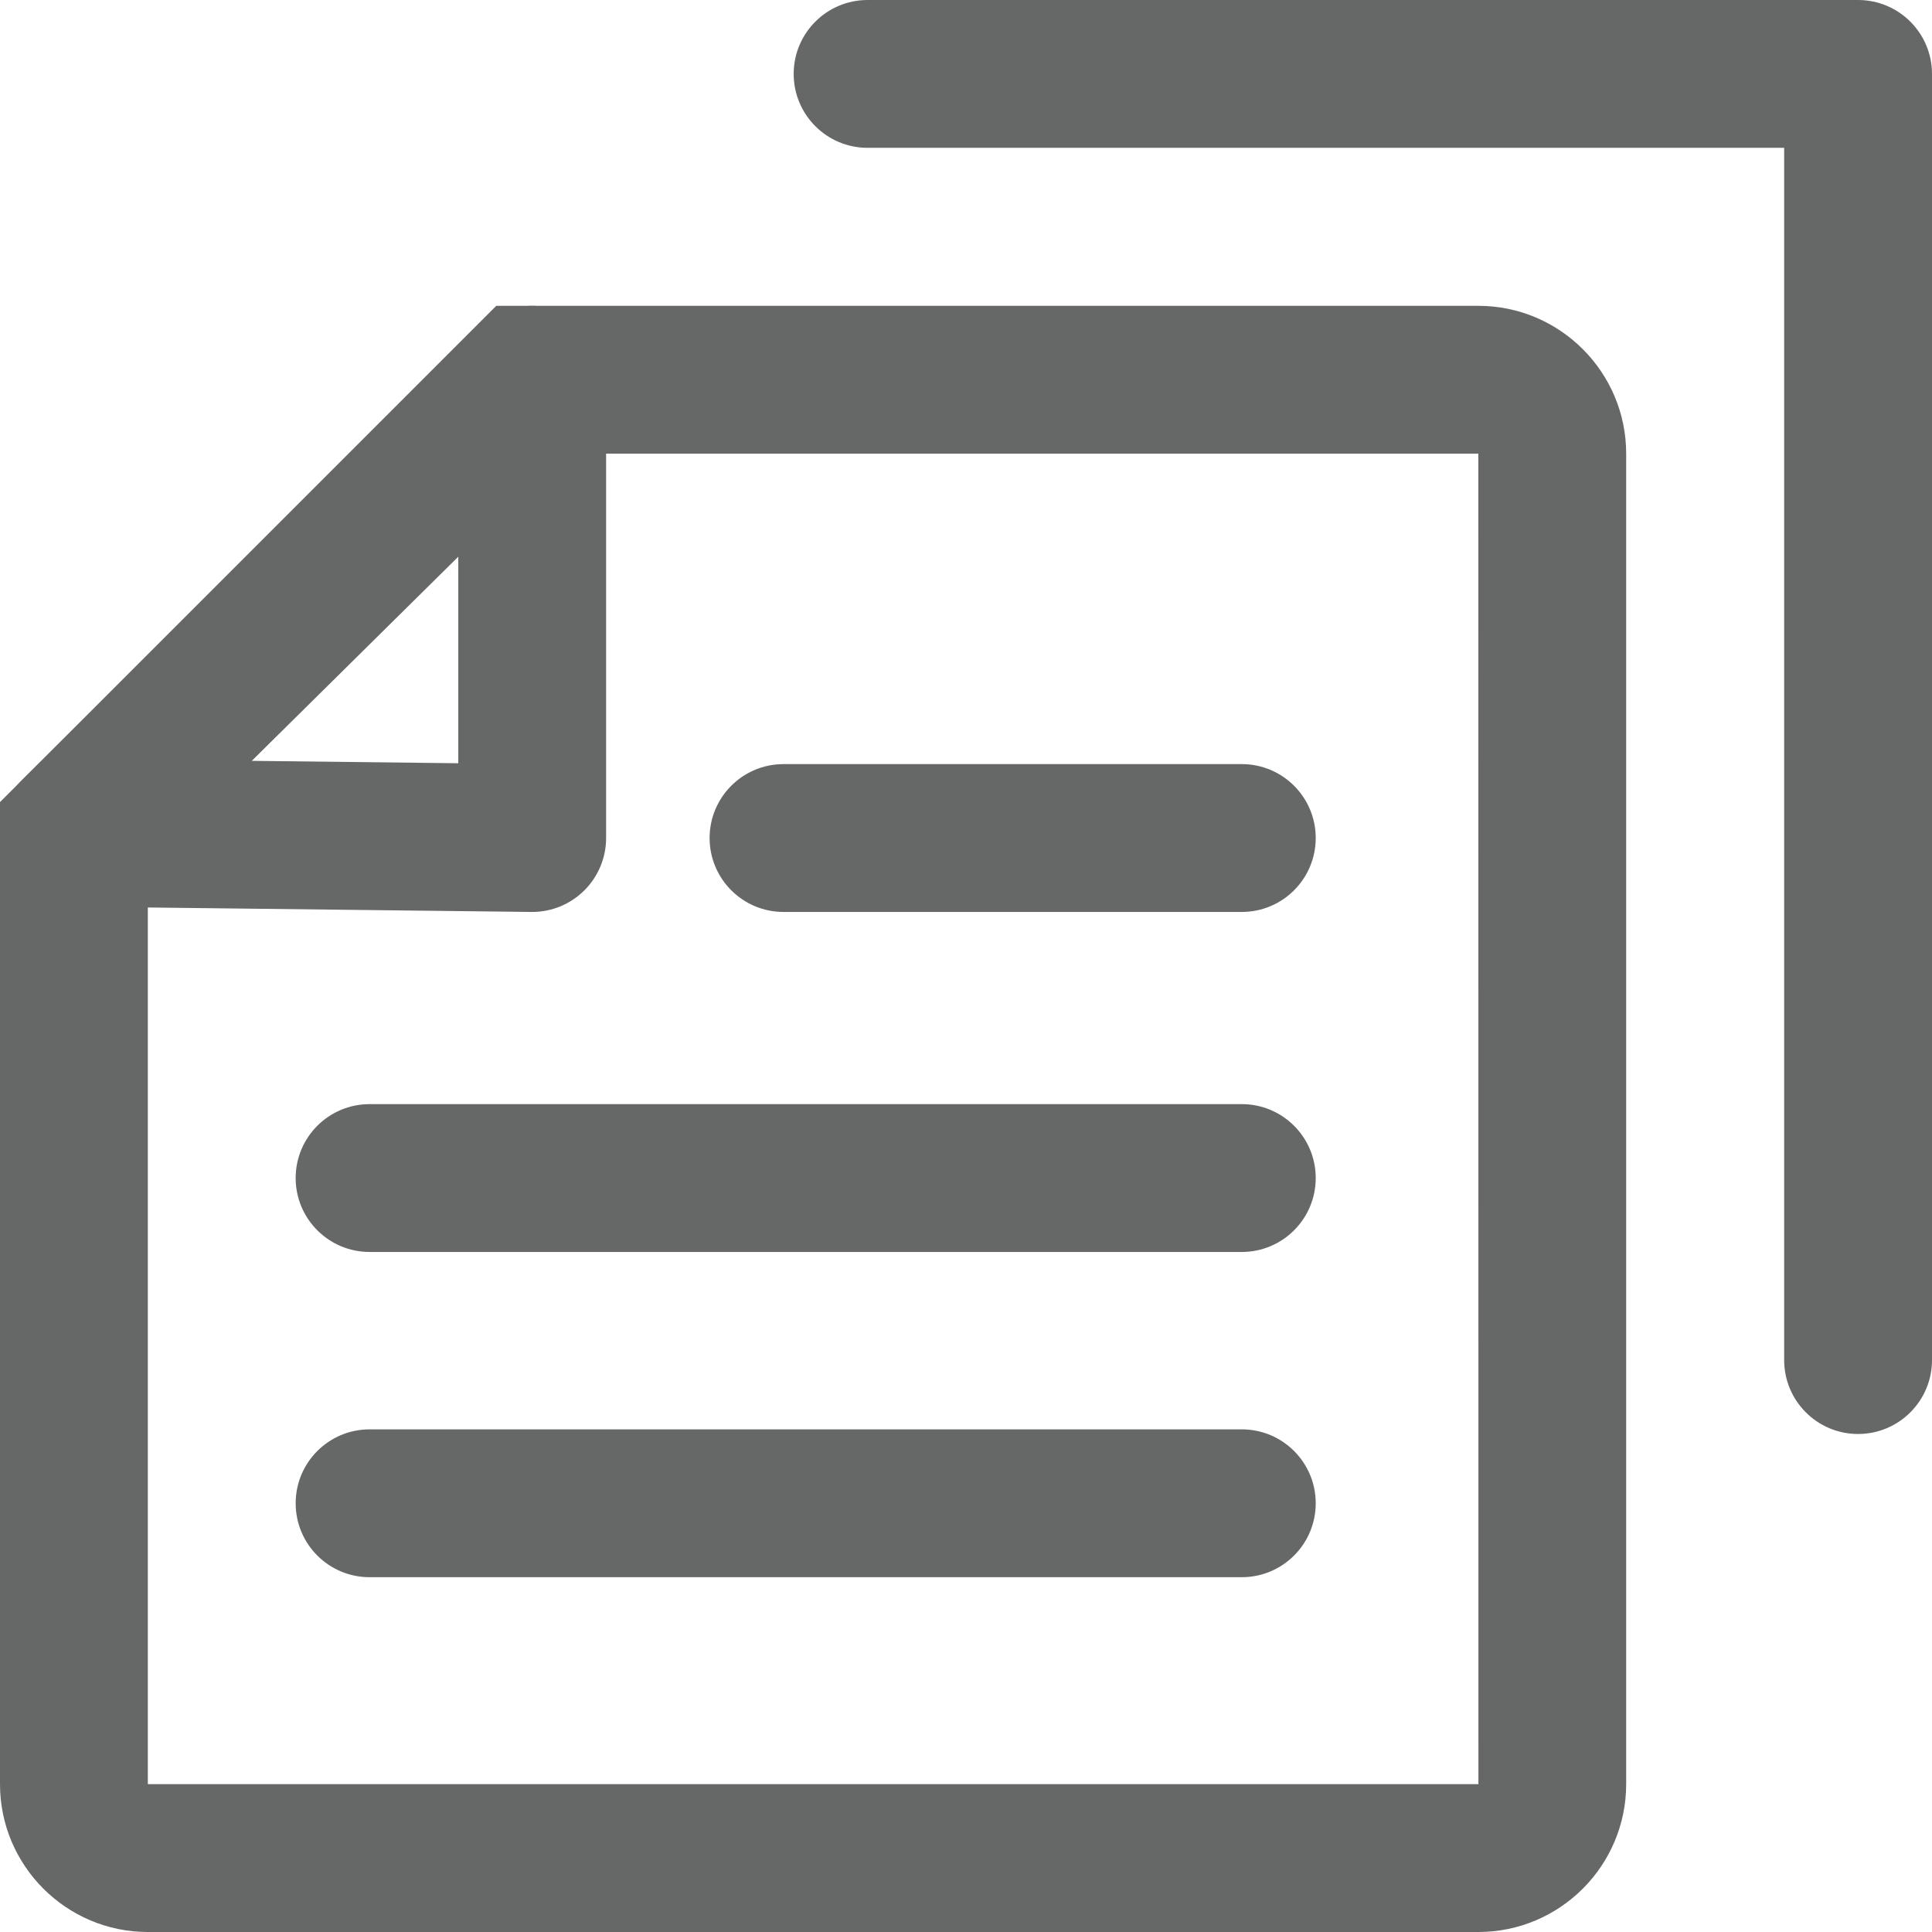
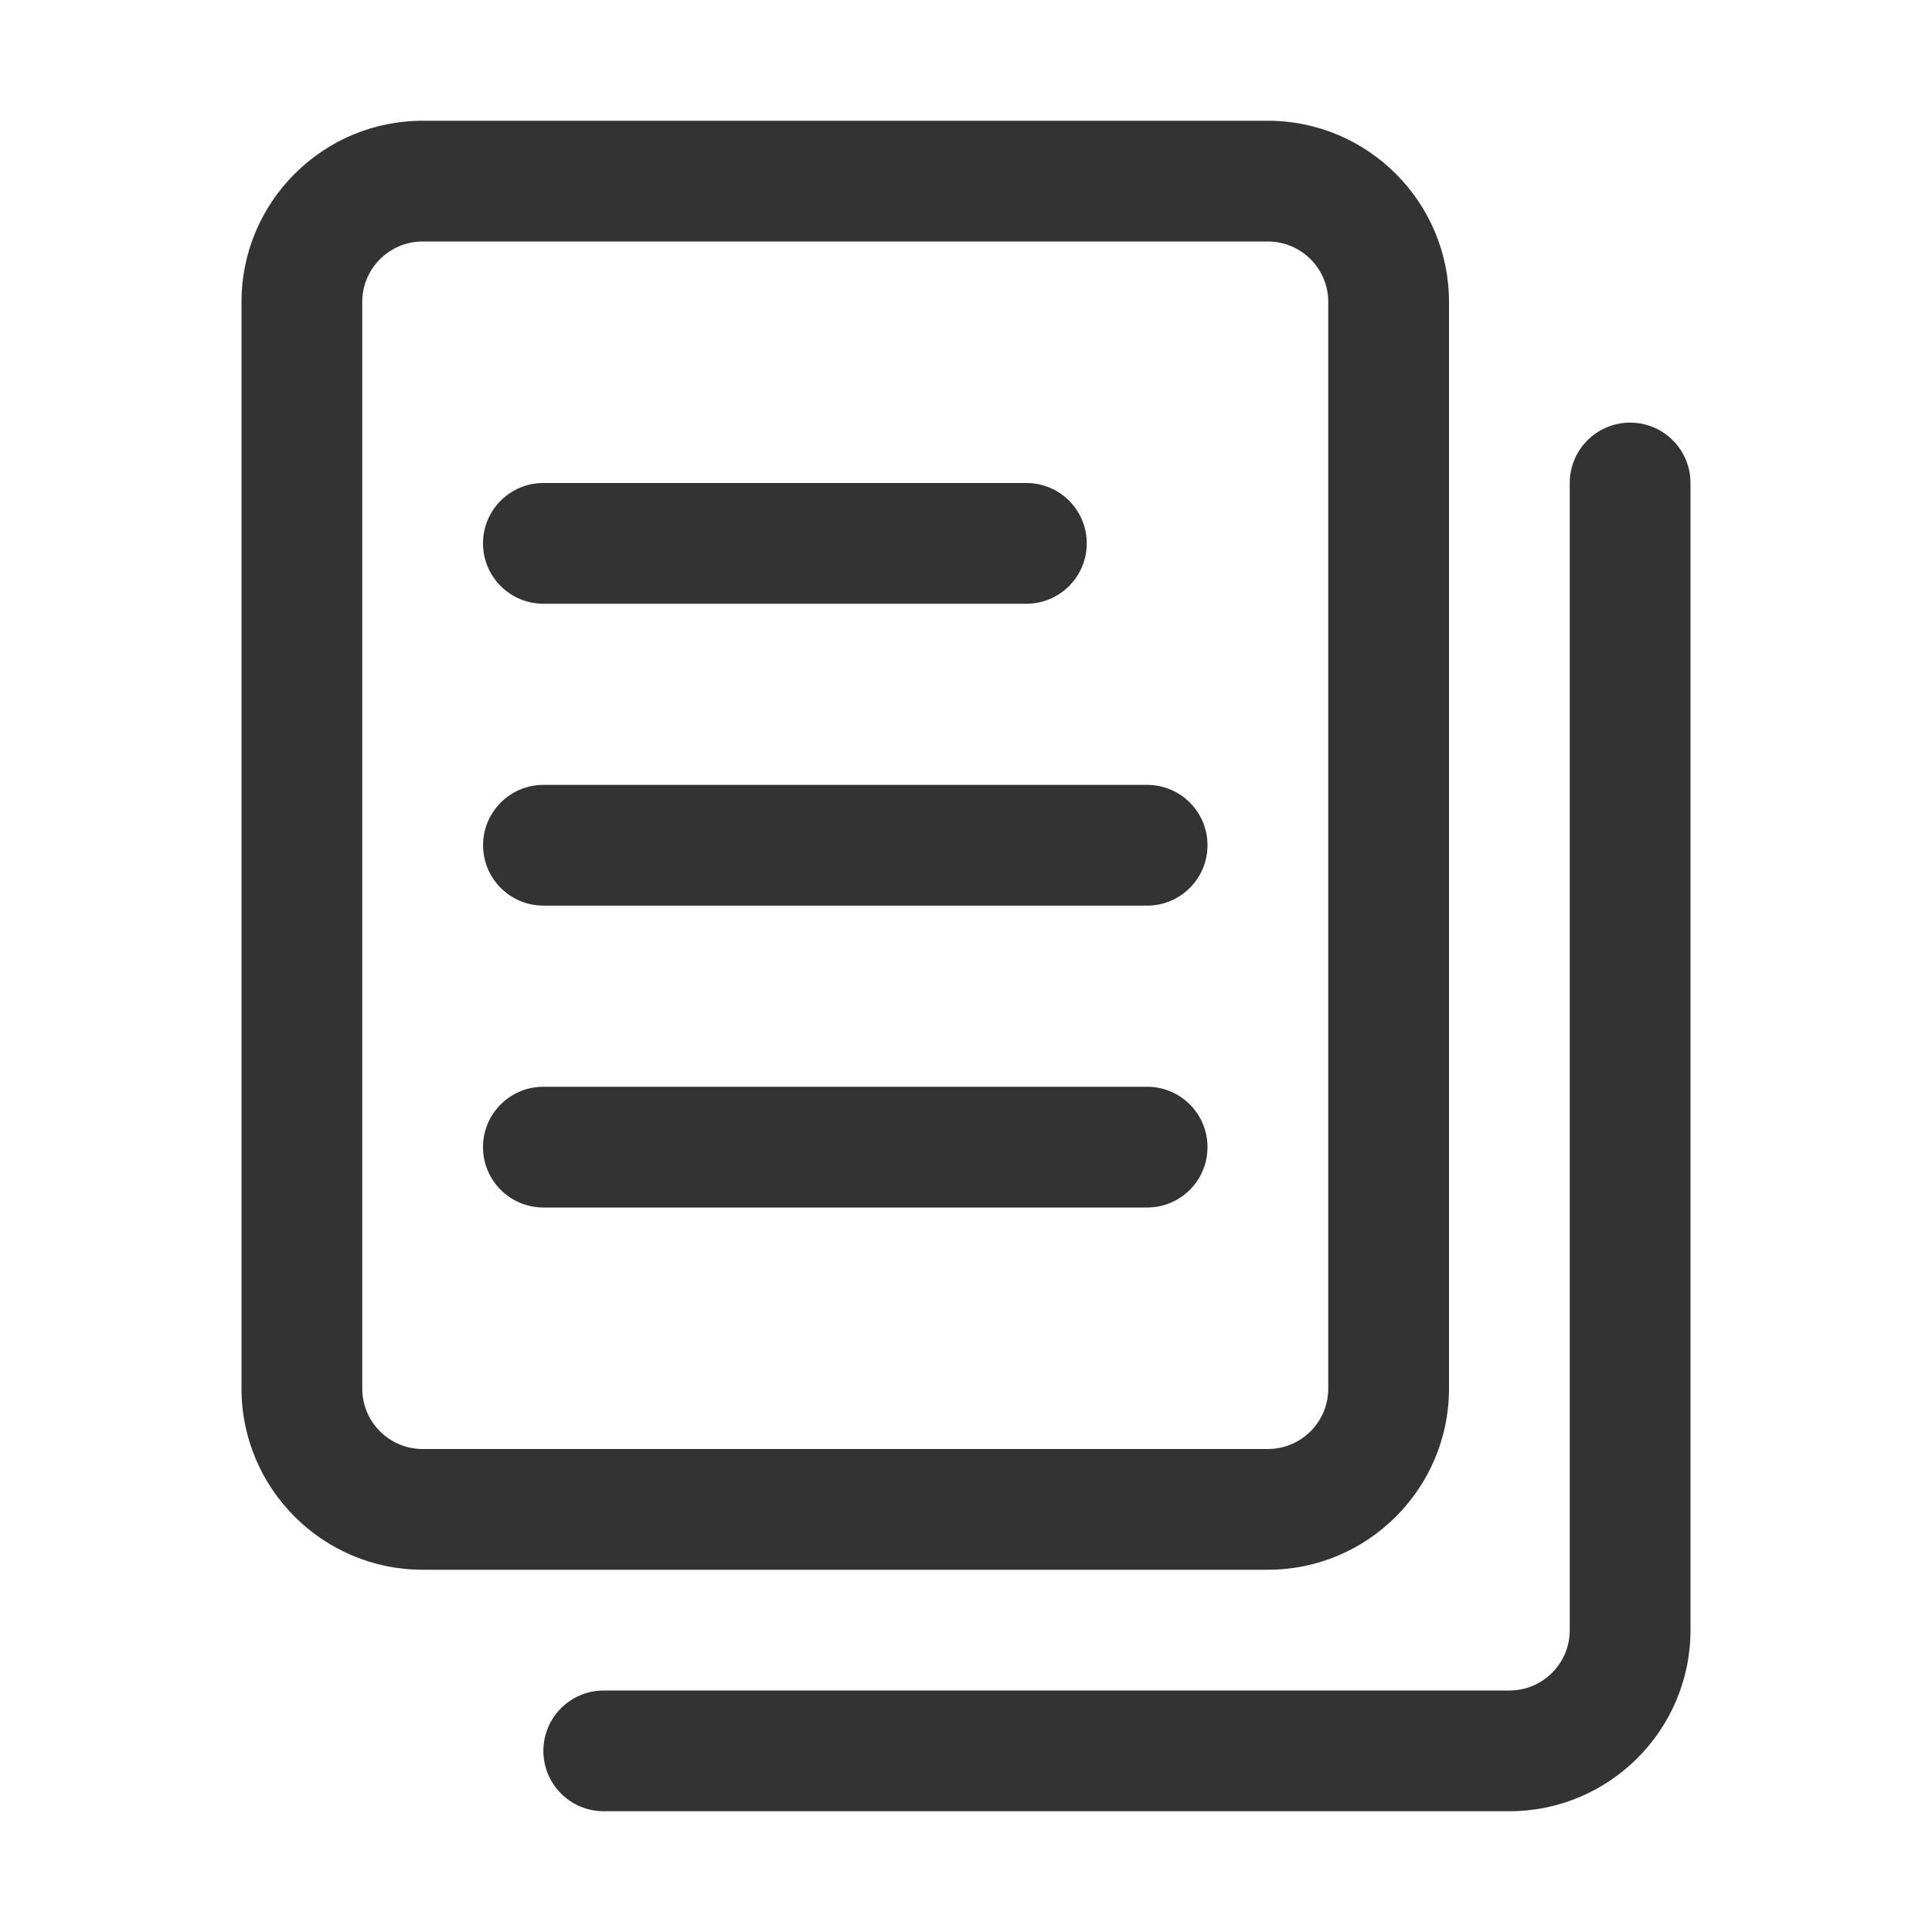
- <svg xmlns="http://www.w3.org/2000/svg" t="1699345203283" class="icon" viewBox="0 0 1024 1024" version="1.1" p-id="7245" width="128" height="128">
-   <path d="M783.551 1024H78.356C35.153 1024 0 988.845 0 945.644V425.118l263.026-263.025h520.525c43.203 0 78.354 35.153 78.354 78.355v705.195c-0.001 43.202-35.151 78.357-78.354 78.357zM78.356 457.578v488.065h705.242l-0.047-705.195H295.485L78.356 457.578z" fill="#666767" p-id="7246" />
-   <path d="M282.079 483.35h-0.452l-242.899-2.824c-15.809-0.177-29.949-9.849-35.873-24.501a39.167 39.167 0 0 1 8.785-42.537L254.539 173.41c11.234-11.118 28.06-14.377 42.63-8.302a39.2 39.2 0 0 1 24.081 36.156v242.9a39.166 39.166 0 0 1-11.64 27.86 39.097 39.097 0 0 1-27.531 11.326z m-148.638-80.085l109.46 1.271V295.067l-109.46 108.198zM984.822 760.045c-21.633 0-39.179-17.541-39.179-39.18V78.356h-485.8c-21.631 0-39.176-17.539-39.176-39.179S438.212 0 459.843 0h524.979C1006.453 0 1024 17.538 1024 39.177v681.688c0 21.639-17.547 39.18-39.178 39.18zM658.184 835.947H195.887c-21.631 0-39.177-17.539-39.177-39.177 0-21.642 17.546-39.181 39.177-39.181h462.296c21.631 0 39.178 17.539 39.178 39.181 0 21.638-17.547 39.177-39.177 39.177zM658.184 663.566H195.887c-21.631 0-39.177-17.538-39.177-39.178s17.546-39.179 39.177-39.179h462.296c21.631 0 39.178 17.539 39.178 39.179s-17.547 39.178-39.177 39.178zM658.184 483.35H415.283c-21.631 0-39.177-17.539-39.177-39.177 0-21.64 17.546-39.179 39.177-39.179h242.901c21.631 0 39.178 17.54 39.178 39.179-0.001 21.638-17.548 39.177-39.178 39.177z" fill="#666767" p-id="7247" />
+ <svg xmlns="http://www.w3.org/2000/svg" t="1699411847271" class="icon" viewBox="0 0 1024 1024" version="1.1" p-id="13260" width="128" height="128">
+   <path d="M672 832H224c-52.928 0-96-43.072-96-96V160c0-52.928 43.072-96 96-96h448c52.928 0 96 43.072 96 96v576c0 52.928-43.072 96-96 96zM224 128c-17.632 0-32 14.368-32 32v576c0 17.664 14.368 32 32 32h448c17.664 0 32-14.336 32-32V160c0-17.632-14.336-32-32-32H224z m576 832H320c-17.664 0-32-14.304-32-32s14.336-32 32-32h480c17.664 0 32-14.336 32-32V256c0-17.664 14.304-32 32-32s32 14.336 32 32v608c0 52.928-43.072 96-96 96zM544 320H288c-17.664 0-32-14.336-32-32s14.336-32 32-32h256c17.696 0 32 14.336 32 32s-14.304 32-32 32z m64 160H288.032c-17.664 0-32-14.336-32-32s14.336-32 32-32H608c17.696 0 32 14.336 32 32s-14.304 32-32 32z m0 160H288c-17.664 0-32-14.304-32-32s14.336-32 32-32h320c17.696 0 32 14.304 32 32s-14.304 32-32 32z" fill="#333333" p-id="13261" />
</svg>
